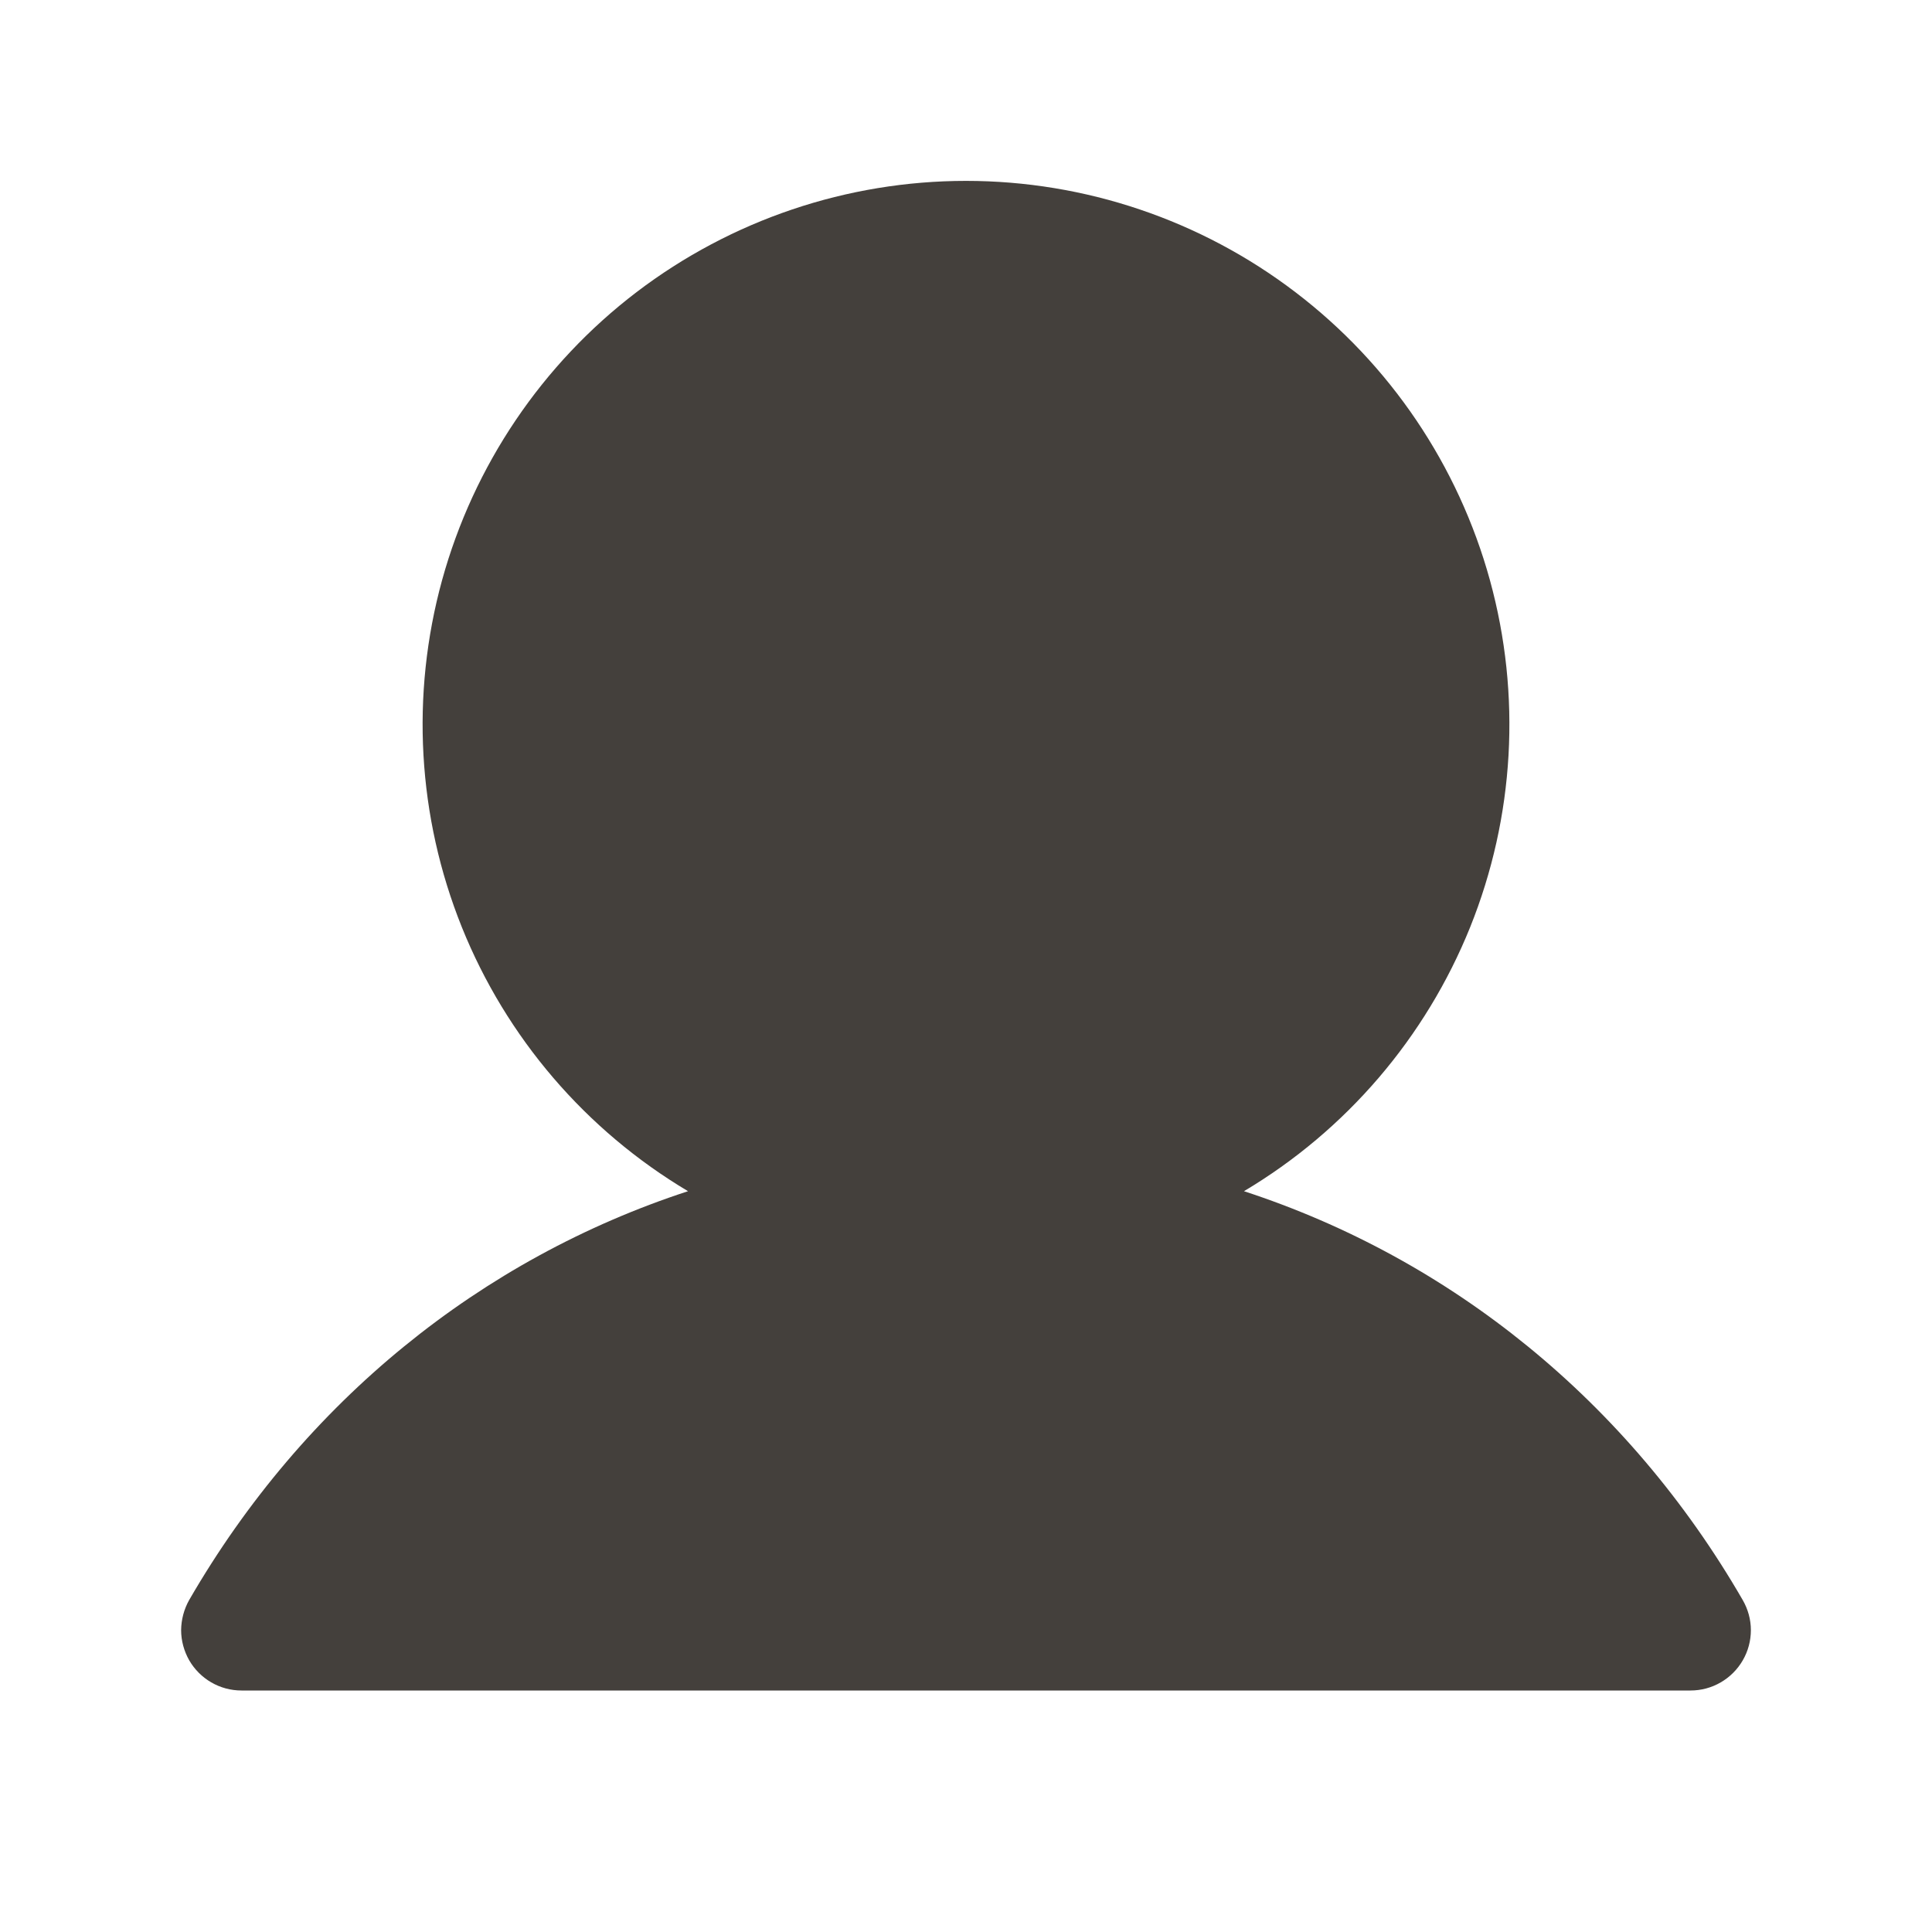
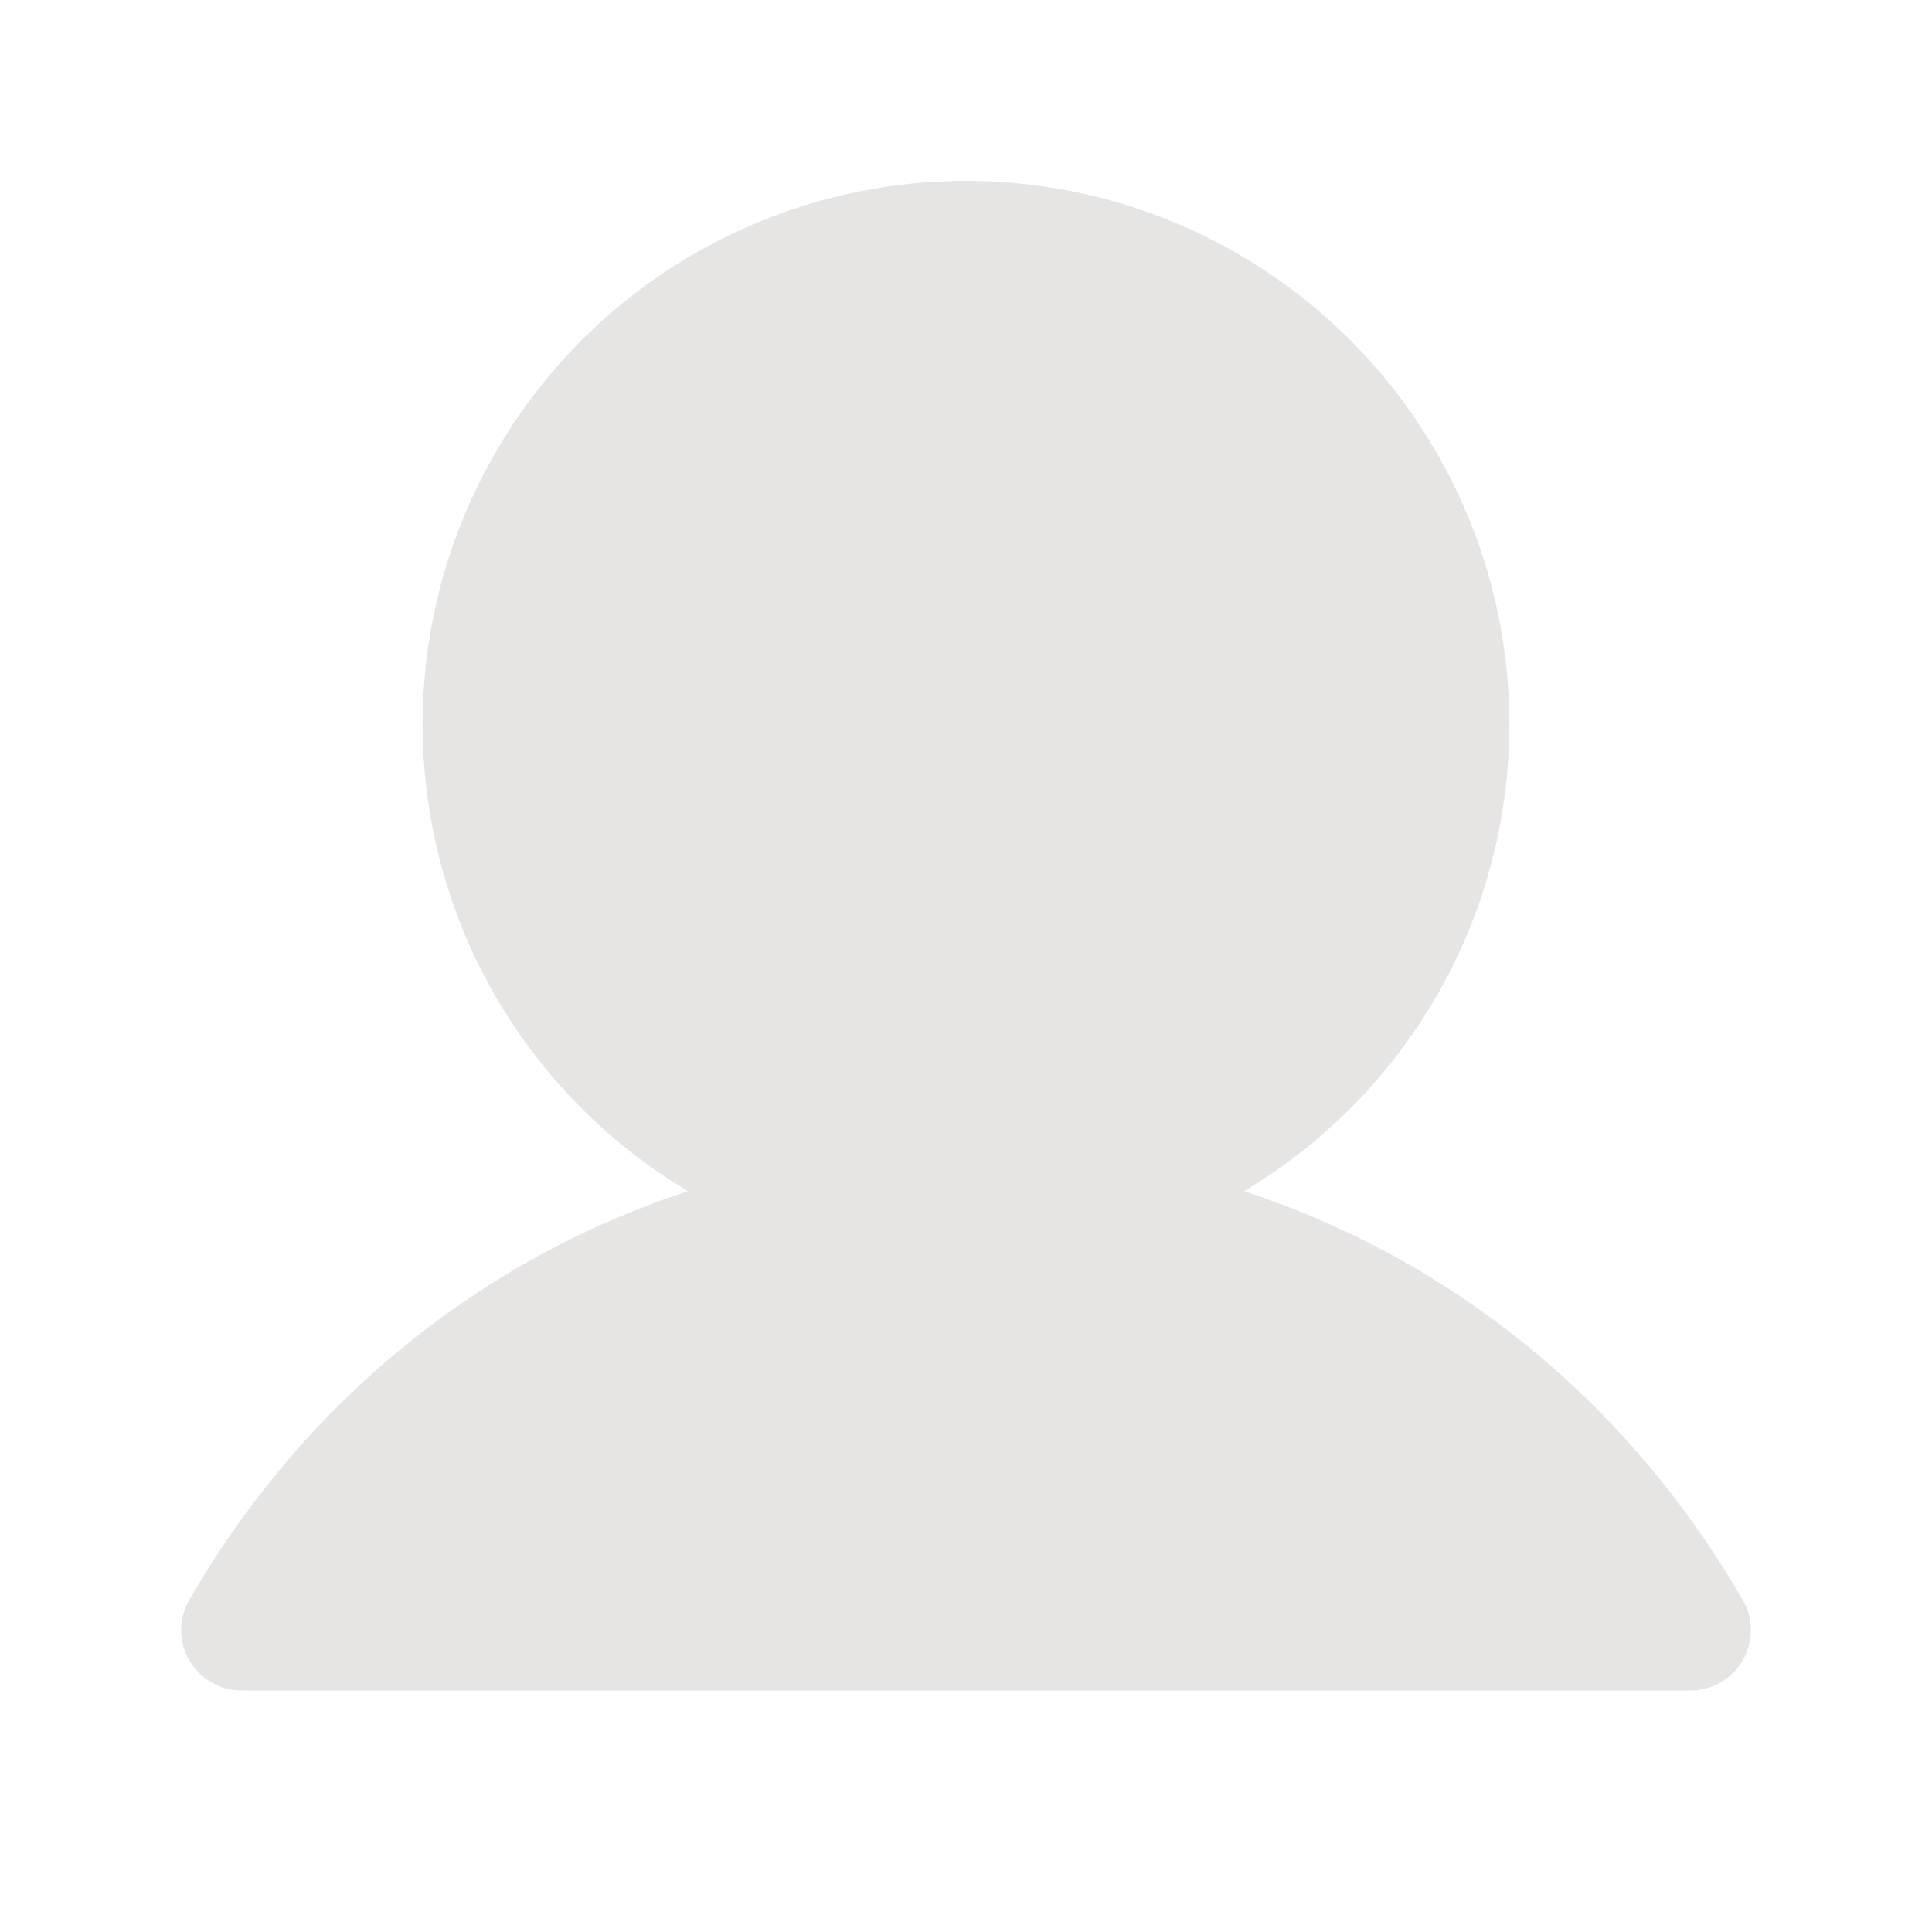
<svg xmlns="http://www.w3.org/2000/svg" width="16" height="16" viewBox="0 0 16 16" fill="none">
-   <path d="M14.433 13.75C14.389 13.826 14.326 13.889 14.25 13.933C14.174 13.977 14.088 14 14 14H2C1.912 14 1.826 13.977 1.75 13.933C1.674 13.889 1.611 13.826 1.567 13.75C1.524 13.674 1.5 13.588 1.5 13.5C1.501 13.412 1.524 13.326 1.567 13.25C2.519 11.604 3.986 10.424 5.698 9.865C4.851 9.361 4.193 8.593 3.825 7.679C3.457 6.764 3.4 5.755 3.661 4.805C3.923 3.854 4.489 3.016 5.272 2.419C6.056 1.822 7.015 1.498 8 1.498C8.985 1.498 9.944 1.822 10.727 2.419C11.511 3.016 12.077 3.854 12.339 4.805C12.6 5.755 12.543 6.764 12.175 7.679C11.806 8.593 11.149 9.361 10.302 9.865C12.014 10.424 13.481 11.604 14.432 13.25C14.476 13.326 14.5 13.412 14.5 13.5C14.5 13.588 14.477 13.674 14.433 13.75Z" fill="#44403C" />
+   <path d="M14.433 13.75C14.389 13.826 14.326 13.889 14.25 13.933C14.174 13.977 14.088 14 14 14H2C1.912 14 1.826 13.977 1.75 13.933C1.674 13.889 1.611 13.826 1.567 13.75C1.524 13.674 1.5 13.588 1.5 13.5C1.501 13.412 1.524 13.326 1.567 13.25C2.519 11.604 3.986 10.424 5.698 9.865C4.851 9.361 4.193 8.593 3.825 7.679C3.457 6.764 3.4 5.755 3.661 4.805C3.923 3.854 4.489 3.016 5.272 2.419C6.056 1.822 7.015 1.498 8 1.498C8.985 1.498 9.944 1.822 10.727 2.419C11.511 3.016 12.077 3.854 12.339 4.805C12.6 5.755 12.543 6.764 12.175 7.679C11.806 8.593 11.149 9.361 10.302 9.865C12.014 10.424 13.481 11.604 14.432 13.25C14.476 13.326 14.5 13.412 14.5 13.5C14.5 13.588 14.477 13.674 14.433 13.75Z" fill="#E7E5E4" />
</svg>
